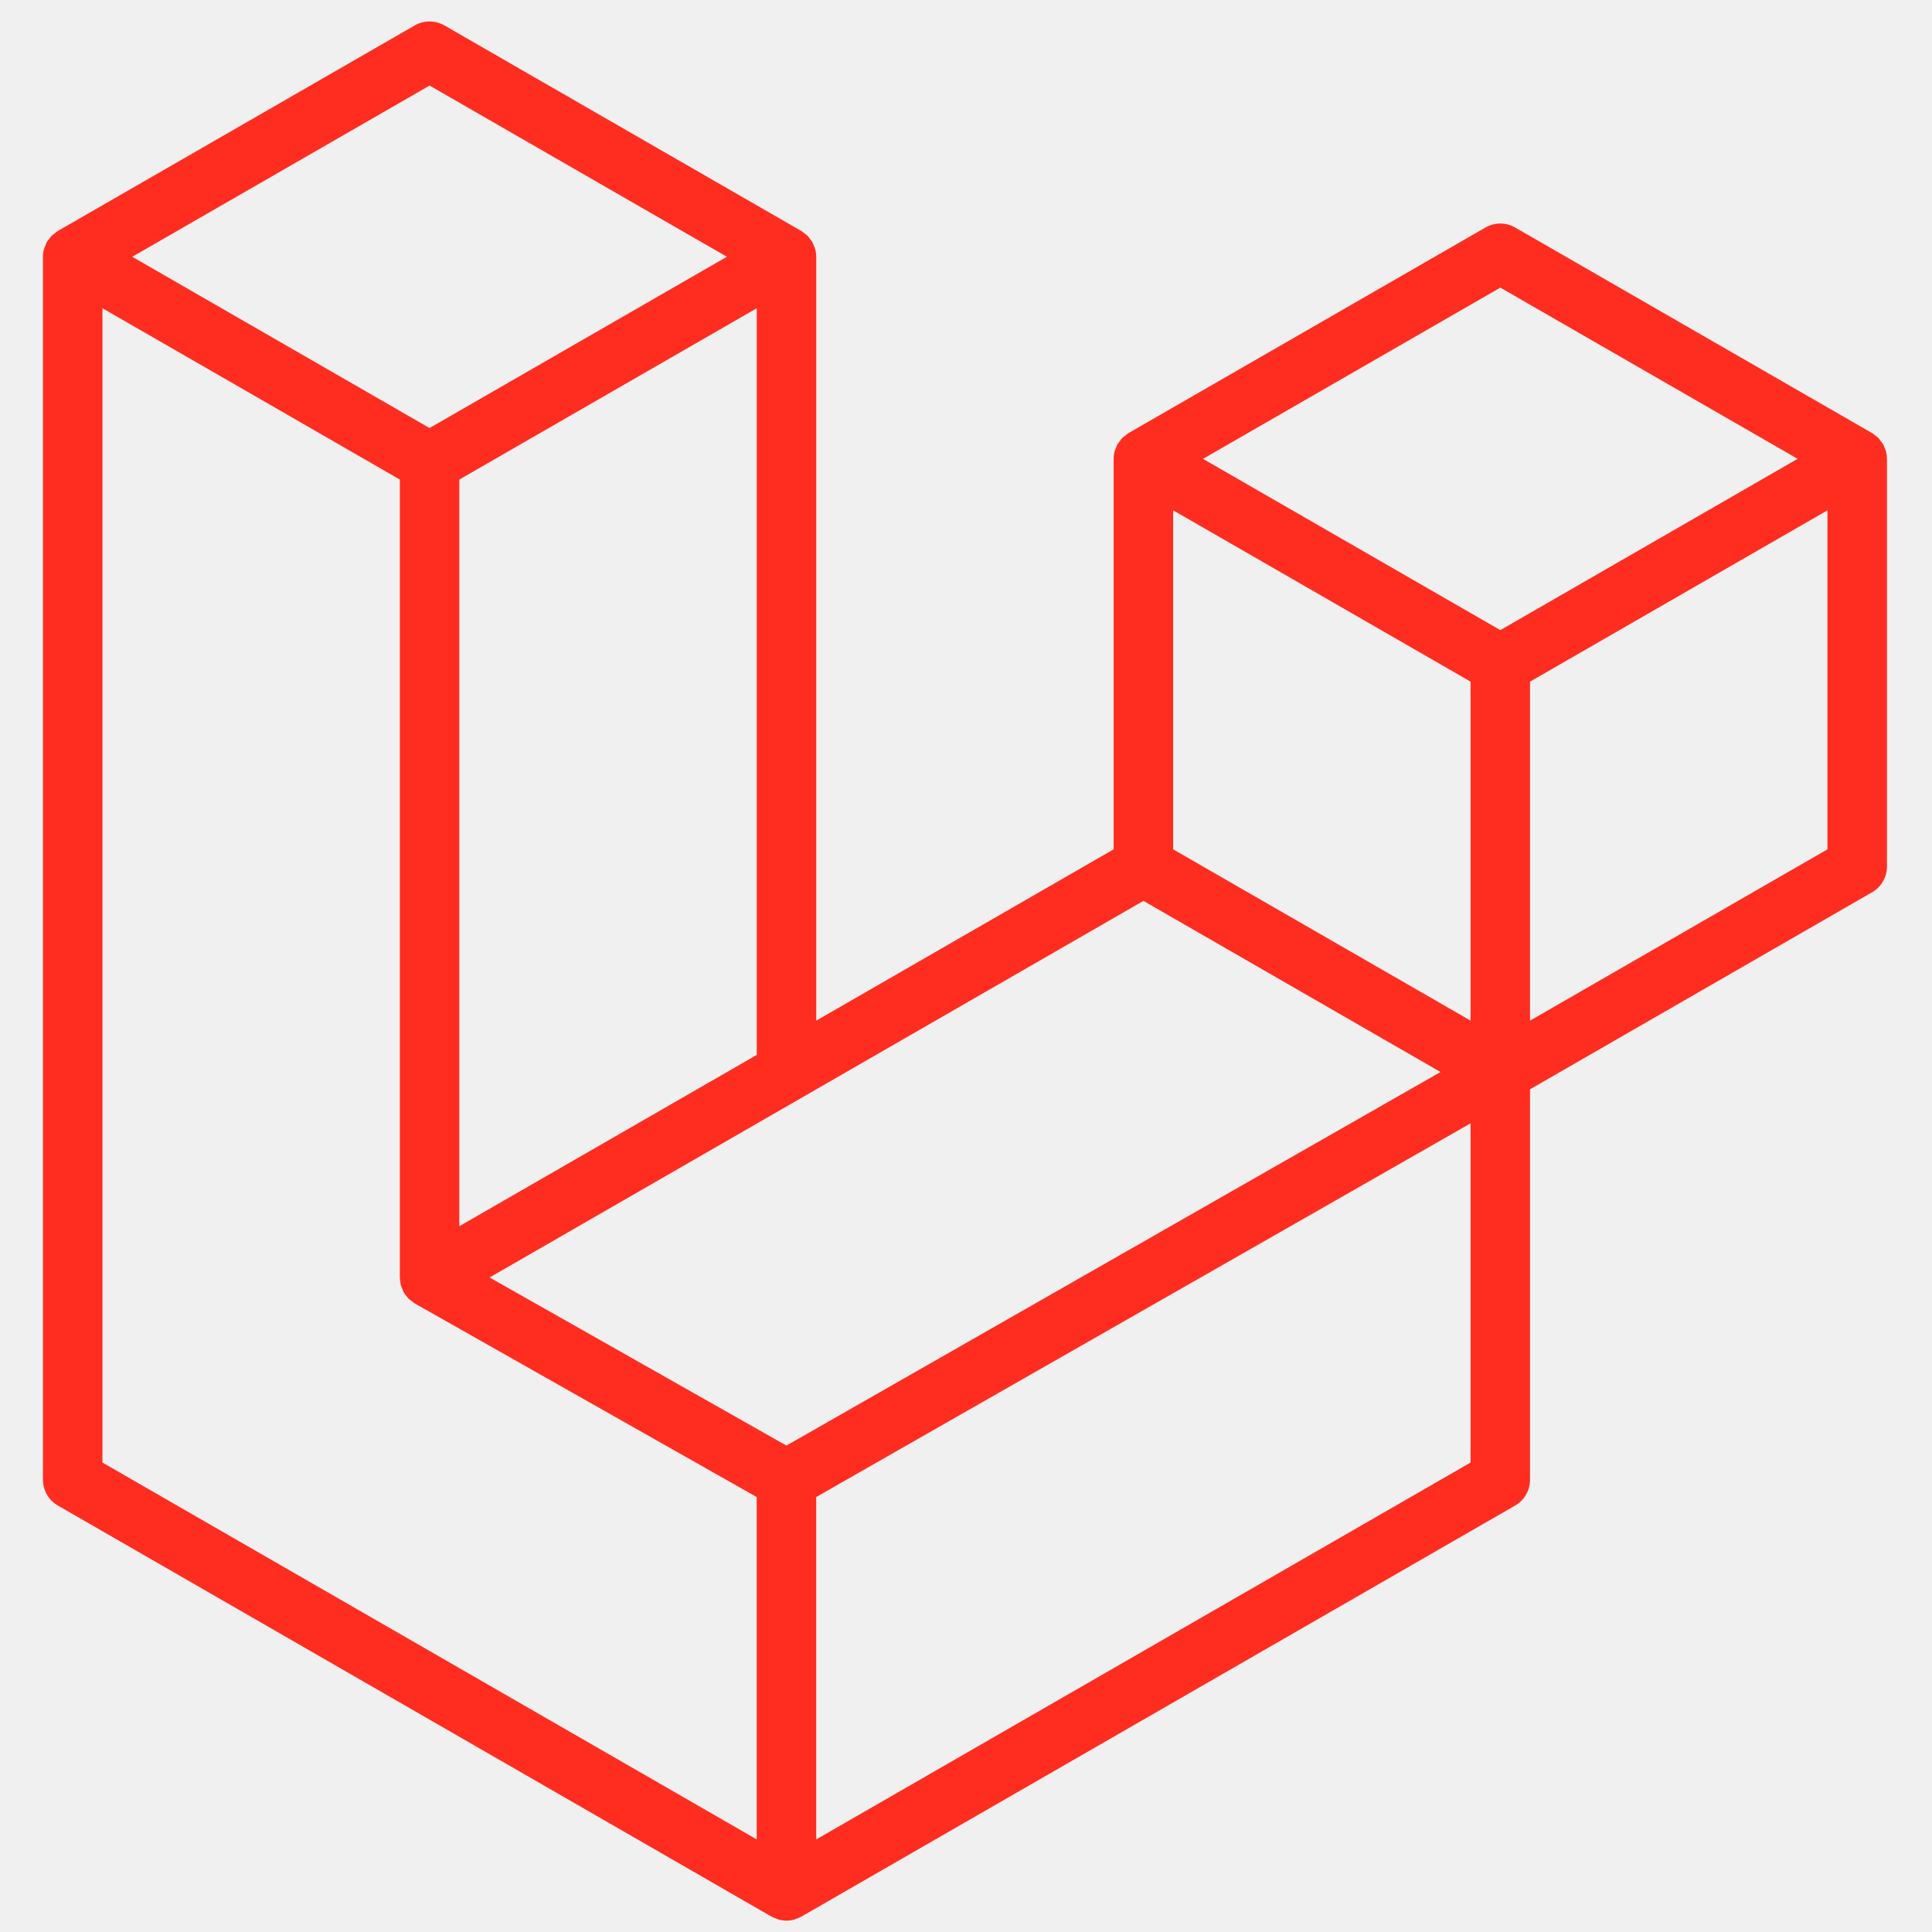
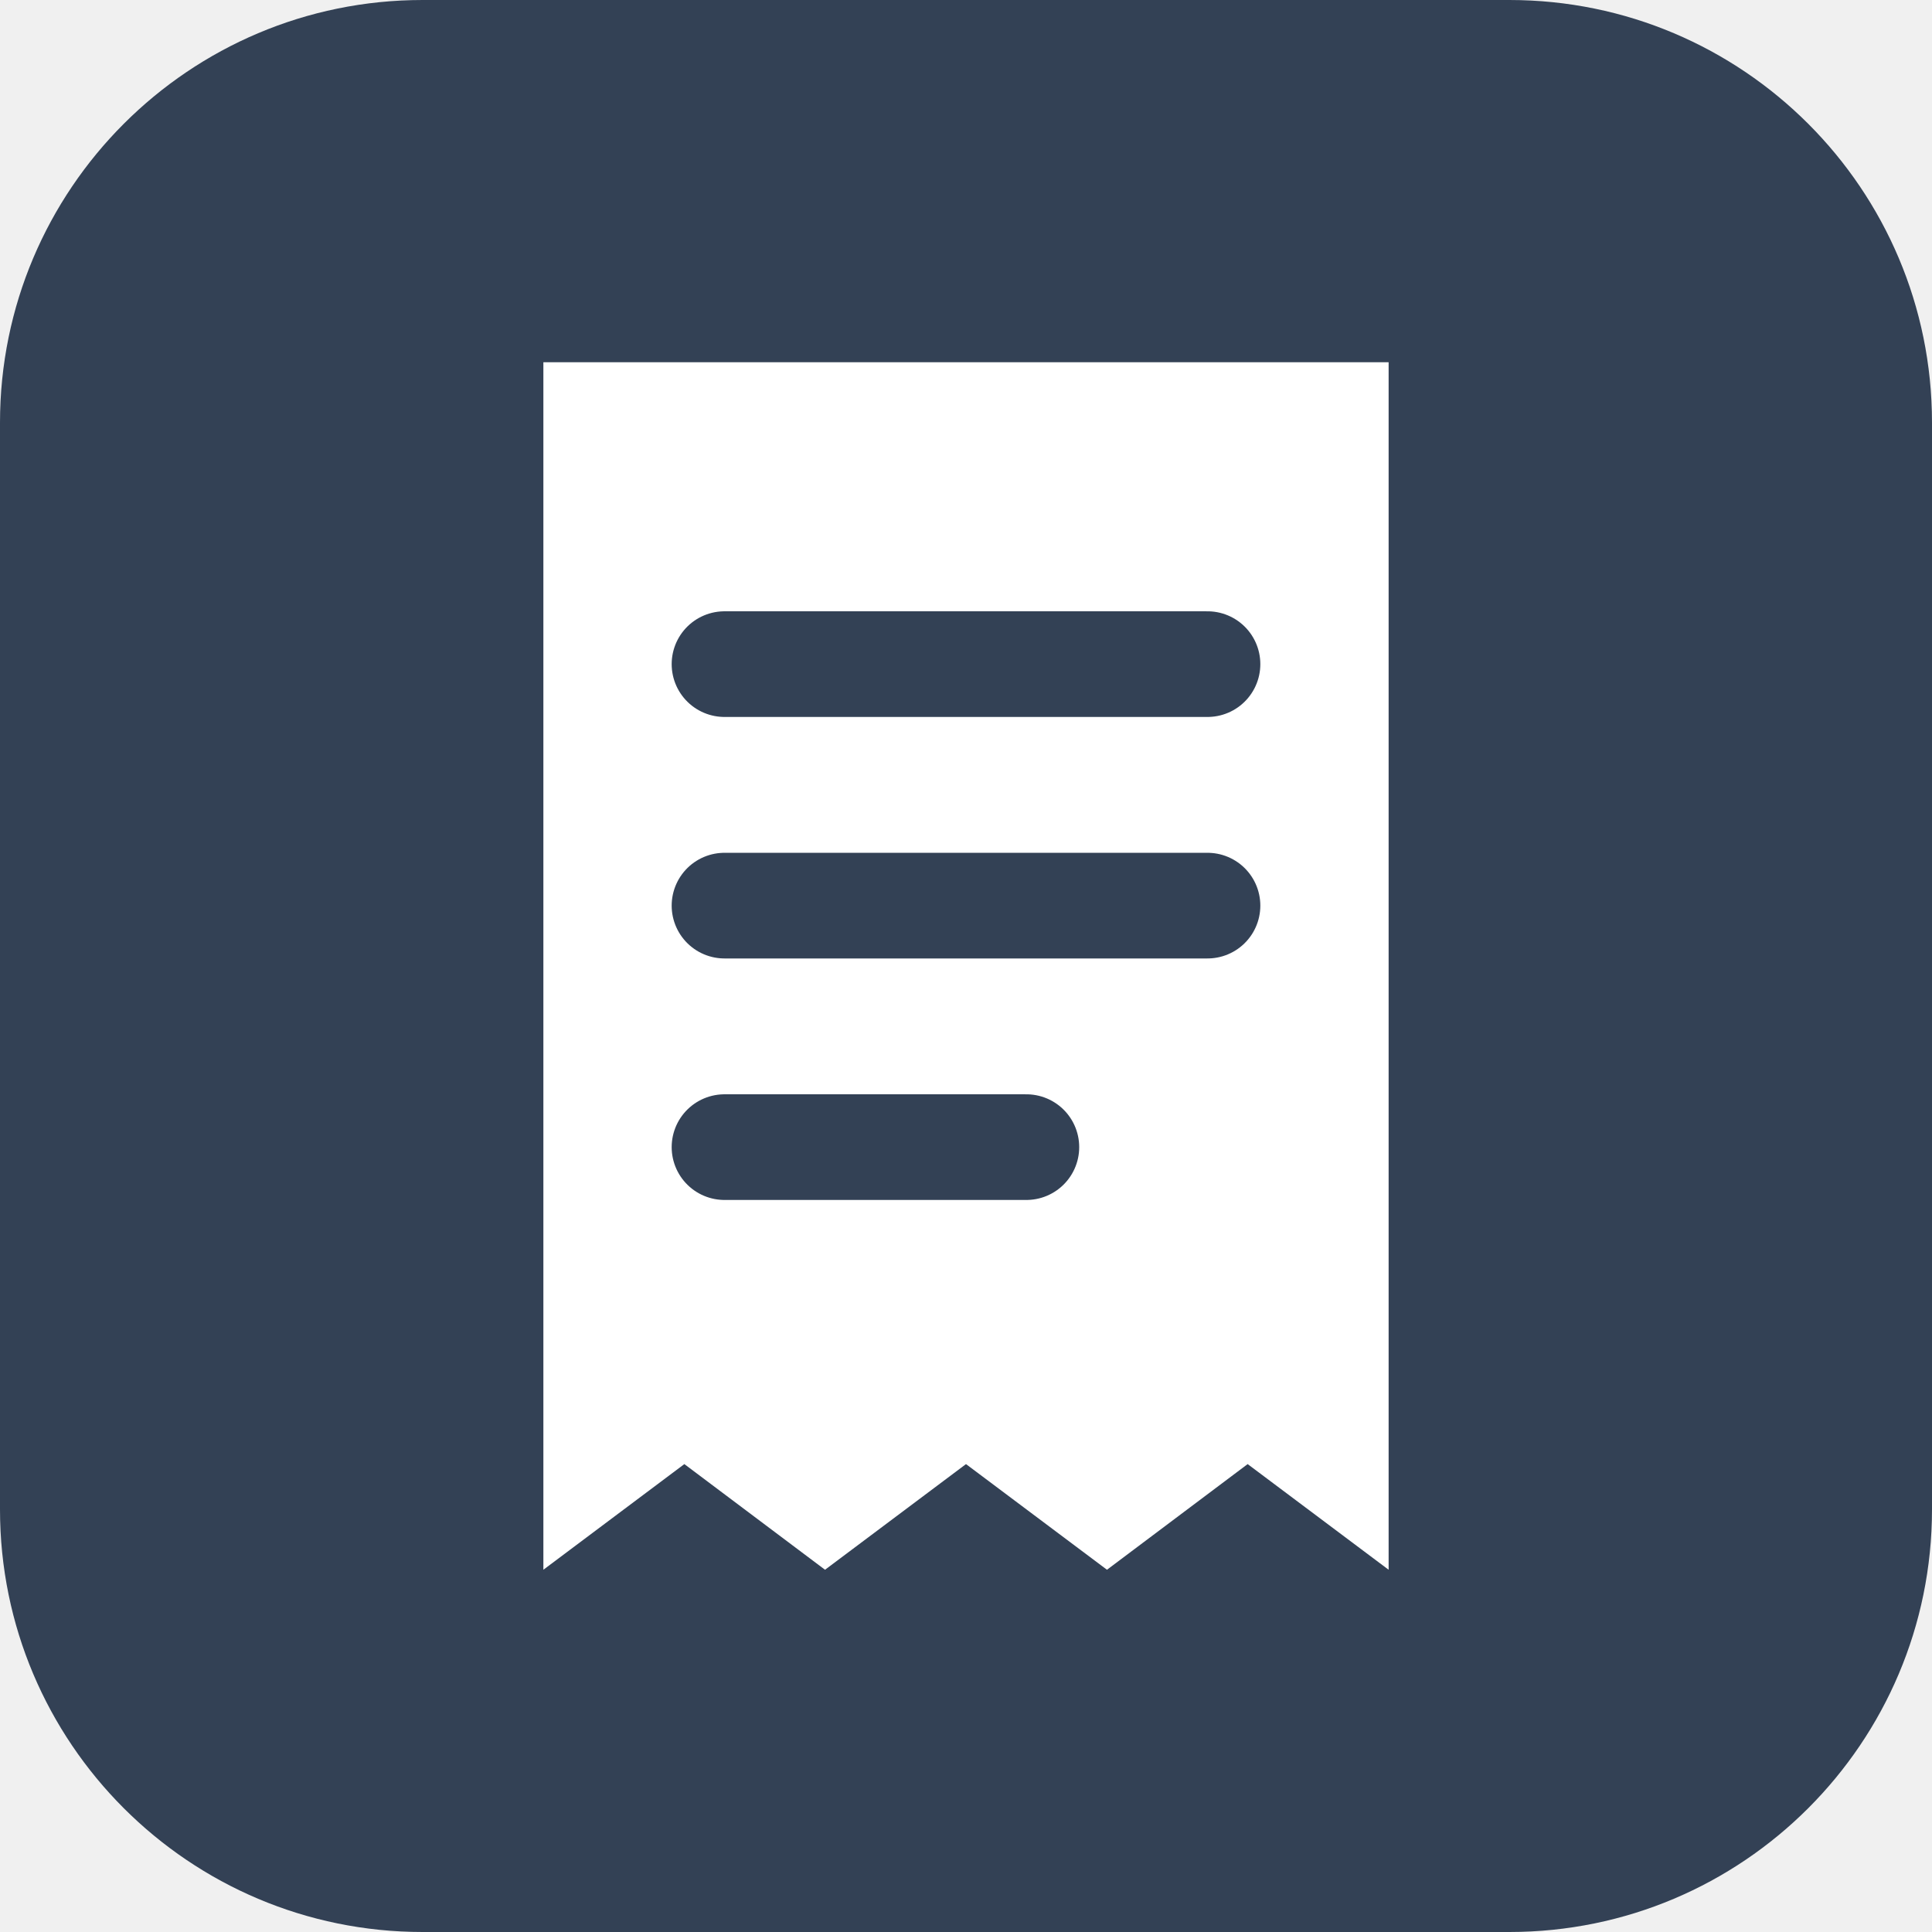
- <svg xmlns="http://www.w3.org/2000/svg" width="166" height="166" viewBox="0 0 166 166" fill="none">
-   <path fill-rule="evenodd" clip-rule="evenodd" d="M162.041 38.759C162.099 38.977 162.129 39.201 162.13 39.426V74.452C162.13 74.902 162.011 75.344 161.786 75.733C161.561 76.122 161.237 76.444 160.847 76.668L131.462 93.594V127.141C131.462 128.054 130.977 128.897 130.186 129.357L68.847 164.683C68.707 164.763 68.554 164.814 68.401 164.868C68.343 164.887 68.289 164.922 68.228 164.938C67.8 165.051 67.349 165.051 66.92 164.938C66.85 164.919 66.786 164.881 66.719 164.855C66.579 164.804 66.432 164.76 66.298 164.683L4.972 129.357C4.583 129.133 4.259 128.81 4.034 128.421C3.808 128.032 3.69 127.591 3.689 127.141L3.689 22.063C3.689 21.834 3.721 21.61 3.779 21.393C3.798 21.32 3.843 21.253 3.868 21.179C3.916 21.045 3.961 20.908 4.031 20.783C4.079 20.7 4.149 20.633 4.206 20.557C4.28 20.454 4.347 20.349 4.433 20.26C4.506 20.186 4.602 20.132 4.685 20.068C4.778 19.992 4.861 19.909 4.966 19.848L35.633 2.185C36.022 1.961 36.462 1.844 36.91 1.844C37.358 1.844 37.798 1.961 38.186 2.185L68.851 19.848H68.857C68.959 19.912 69.045 19.992 69.138 20.065C69.221 20.129 69.313 20.186 69.387 20.257C69.476 20.349 69.54 20.454 69.616 20.557C69.671 20.633 69.744 20.7 69.789 20.783C69.862 20.911 69.904 21.045 69.955 21.179C69.98 21.253 70.025 21.32 70.044 21.396C70.103 21.614 70.133 21.838 70.133 22.063V87.694L95.686 72.974V39.423C95.686 39.2 95.718 38.973 95.775 38.759C95.798 38.683 95.839 38.615 95.865 38.542C95.916 38.408 95.96 38.271 96.031 38.146C96.079 38.063 96.149 37.996 96.203 37.92C96.279 37.818 96.343 37.712 96.433 37.623C96.506 37.549 96.599 37.495 96.681 37.431C96.777 37.355 96.86 37.272 96.962 37.211L127.633 19.548C128.021 19.324 128.461 19.206 128.91 19.206C129.358 19.206 129.798 19.324 130.186 19.548L160.85 37.211C160.959 37.275 161.042 37.355 161.137 37.428C161.217 37.492 161.31 37.549 161.383 37.62C161.473 37.712 161.536 37.818 161.613 37.92C161.67 37.996 161.741 38.063 161.785 38.146C161.859 38.271 161.9 38.408 161.951 38.542C161.98 38.615 162.021 38.683 162.041 38.759ZM157.018 72.974V43.848L146.287 50.028L131.462 58.568V87.694L157.021 72.974H157.018ZM126.354 125.663V96.518L111.771 104.85L70.13 128.626V158.046L126.354 125.663ZM8.801 26.485V125.663L65.018 158.043V128.629L35.649 112L35.64 111.994L35.627 111.988C35.528 111.93 35.445 111.847 35.353 111.777C35.273 111.713 35.18 111.662 35.11 111.592L35.104 111.582C35.021 111.502 34.963 111.403 34.893 111.314C34.829 111.228 34.753 111.154 34.702 111.065L34.699 111.055C34.641 110.96 34.606 110.845 34.565 110.736C34.523 110.64 34.469 110.551 34.443 110.449C34.411 110.328 34.405 110.197 34.392 110.072C34.379 109.976 34.354 109.881 34.354 109.785V109.778V41.205L19.532 32.662L8.801 26.485ZM36.913 7.35L11.364 22.063L36.907 36.777L62.453 22.06L36.907 7.35H36.913ZM50.2 99.174L65.022 90.637V26.485L54.291 32.665L39.466 41.205V105.357L50.2 99.174ZM128.91 24.713L103.363 39.426L128.91 54.14L154.453 39.423L128.91 24.713ZM126.354 58.568L111.529 50.028L100.798 43.848V72.974L115.619 81.511L126.354 87.694V58.568ZM67.571 124.205L105.042 102.803L123.772 92.109L98.245 77.405L68.854 94.334L42.066 109.762L67.571 124.205Z" fill="#FF2D20" />
+ <svg xmlns="http://www.w3.org/2000/svg" viewBox="0 0 64 64">
+   <rect width="64" height="64" rx="14" fill="#334155" />
+   <path d="M18 12h28v40l-4.67-3.5L36.67 52 32 48.5 27.33 52l-4.66-3.5L18 52z" fill="#fff" />
+   <path d="M24 22h16M24 30h16M24 38h10" stroke="#334155" stroke-width="3.5" stroke-linecap="round" />
</svg>
